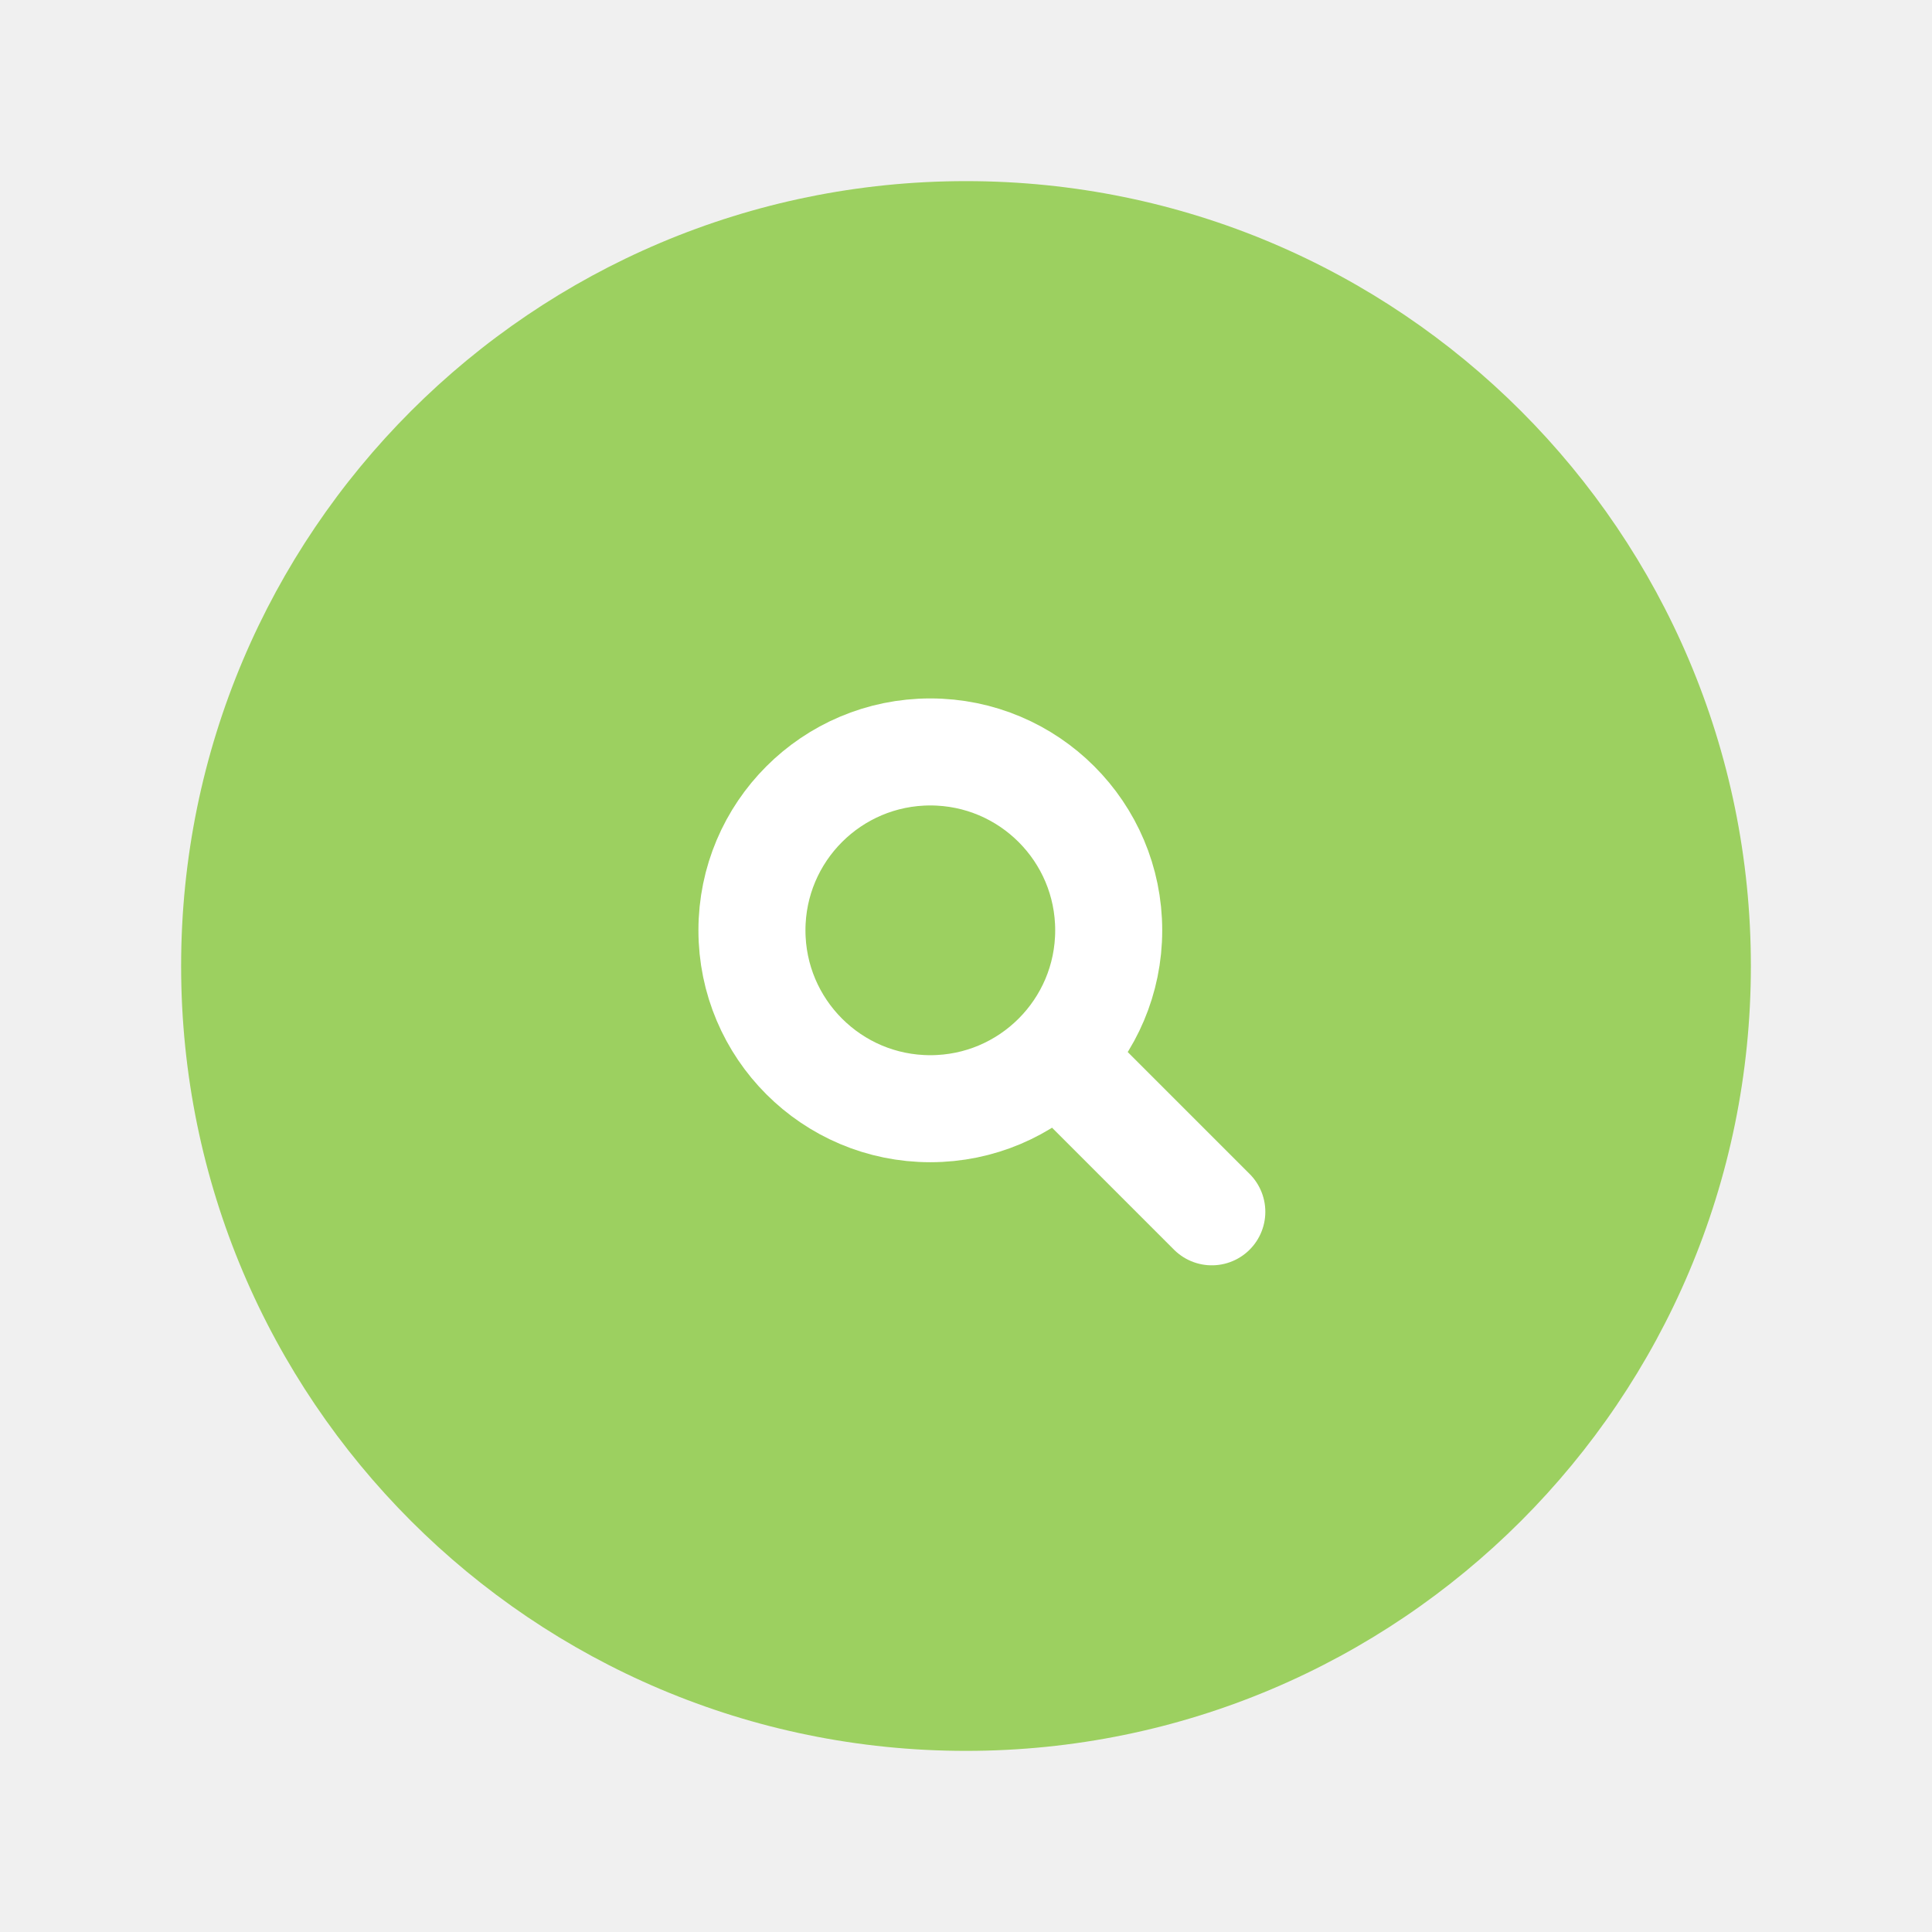
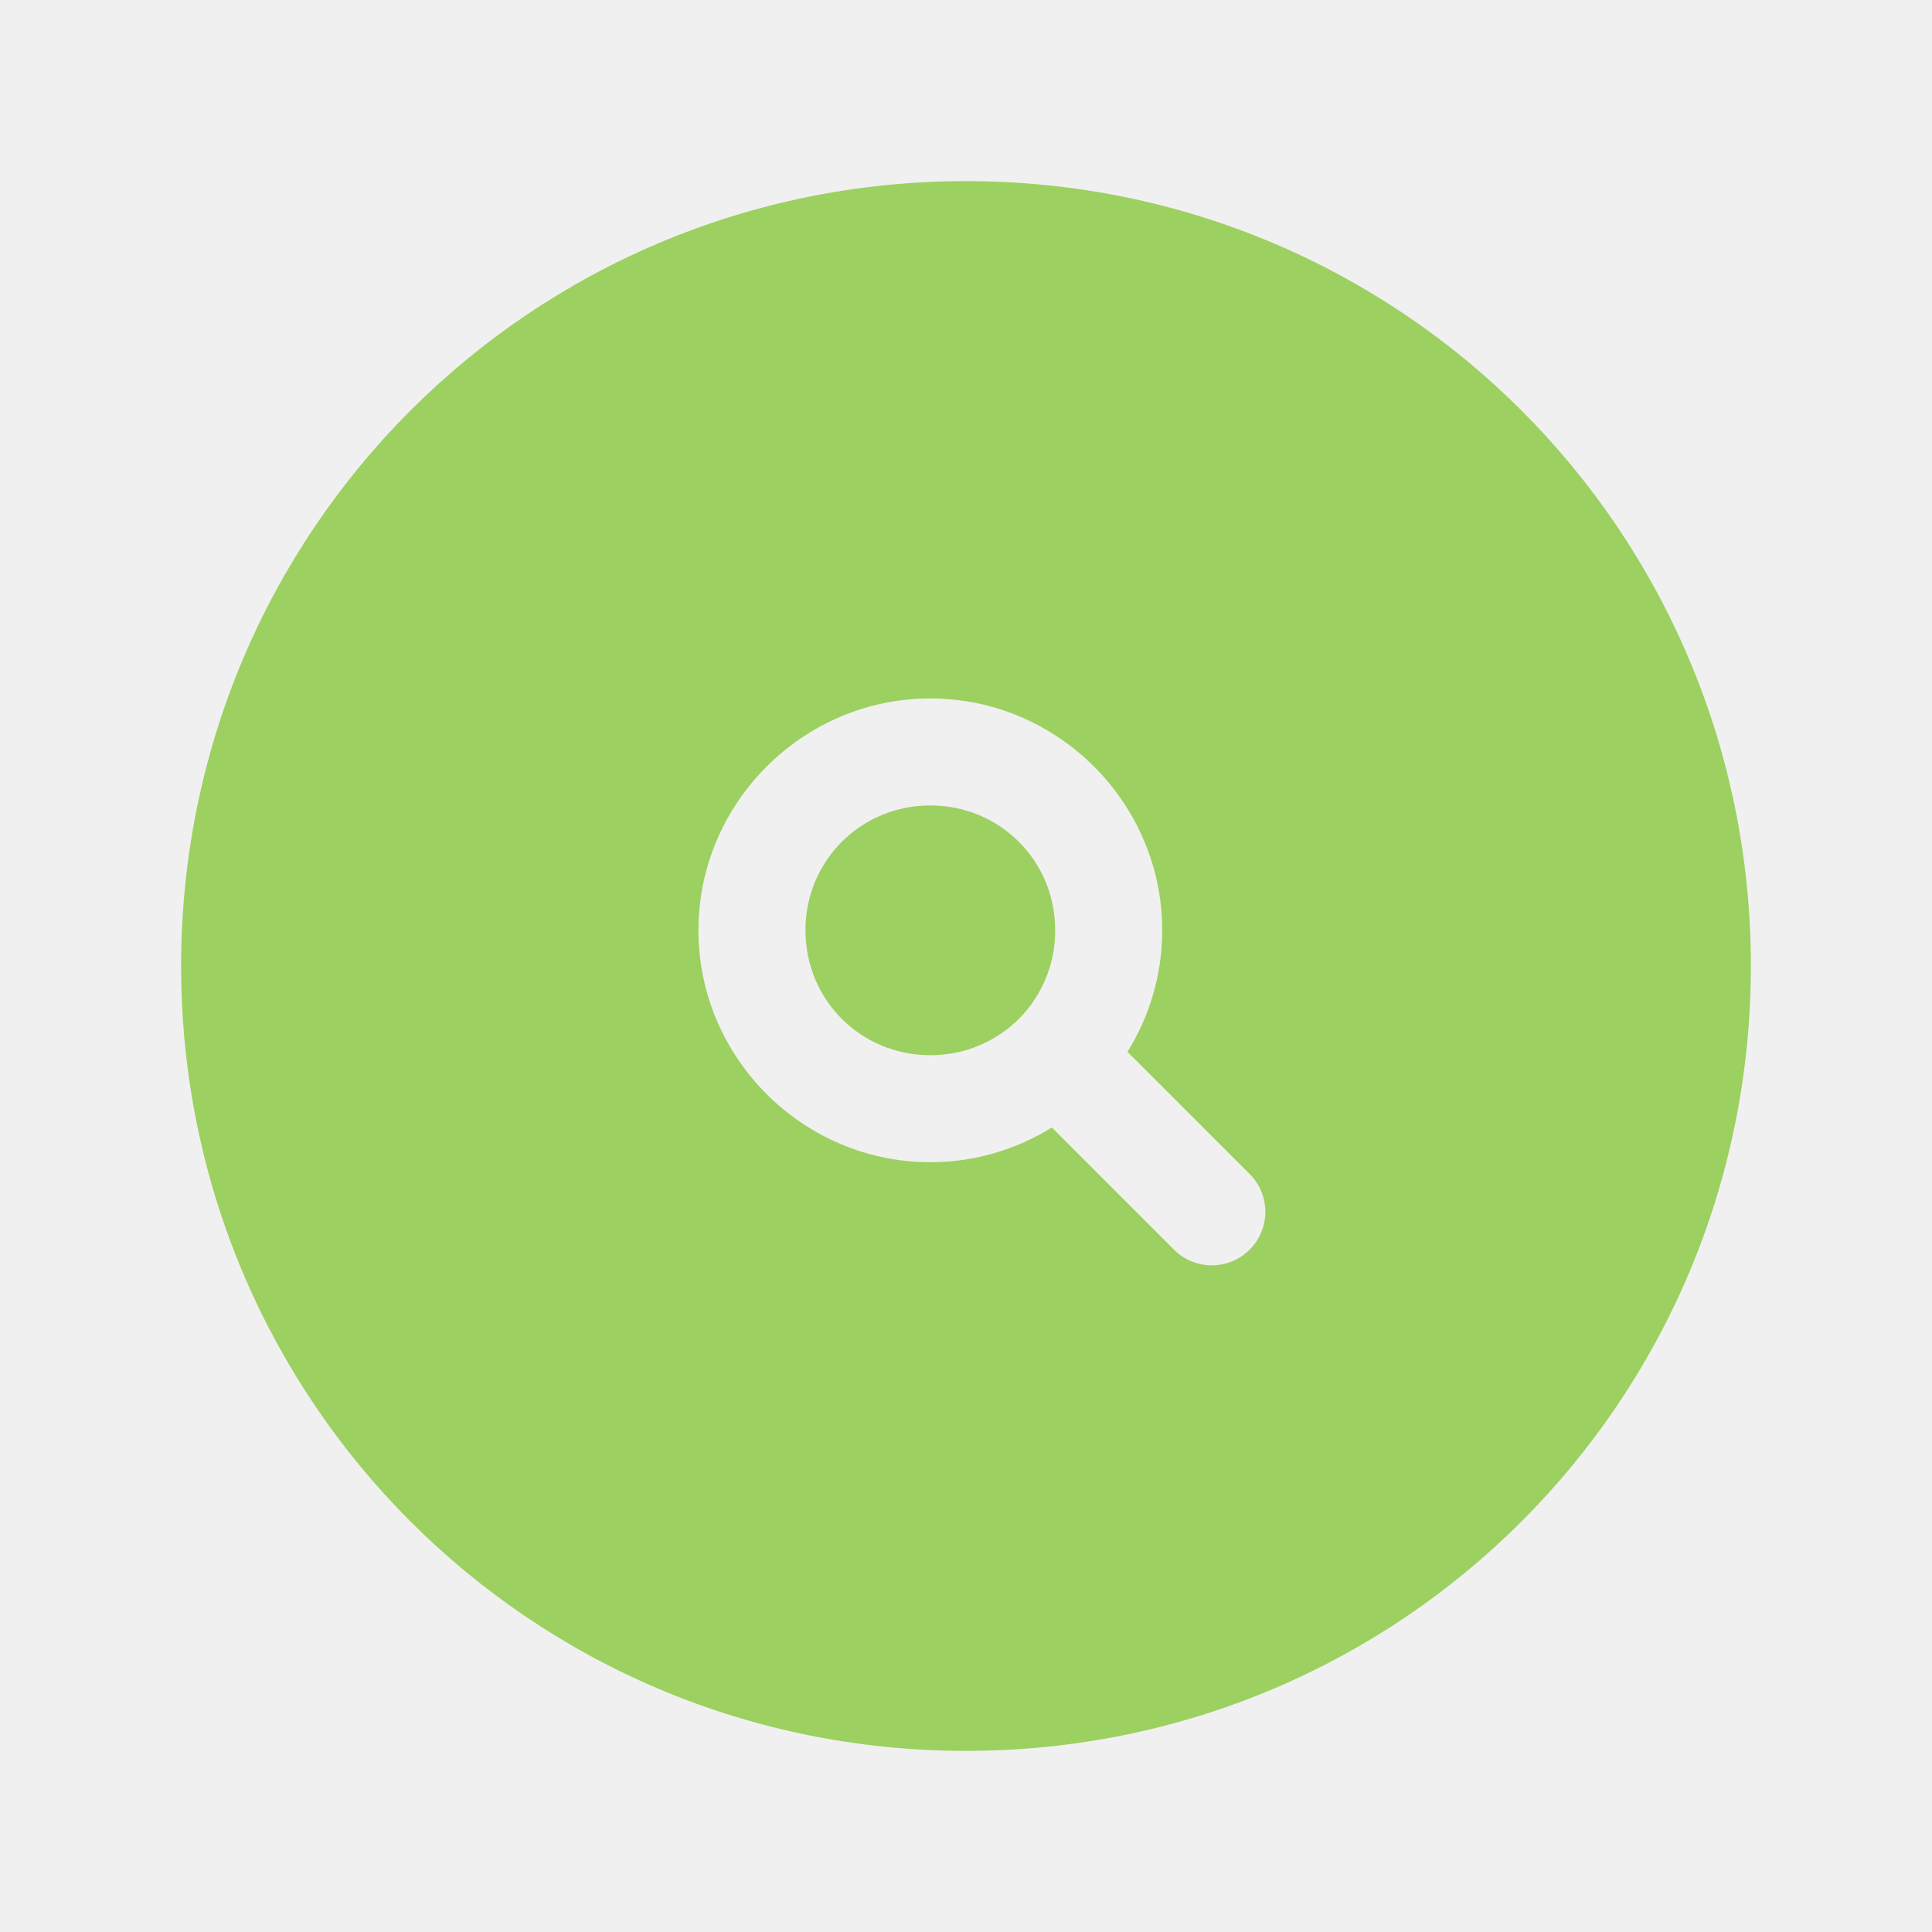
- <svg xmlns="http://www.w3.org/2000/svg" xmlns:xlink="http://www.w3.org/1999/xlink" width="512" height="512" viewBox="0 0 512 512" version="1.1" id="svg275">
+ <svg xmlns="http://www.w3.org/2000/svg" xmlns:xlink="http://www.w3.org/1999/xlink" id="svg275" version="1.1" viewBox="0 0 512 512" height="512" width="512">
  <defs id="defs279">
-     <path id="prefix__a" d="M0 0.125L22.894 0.125 22.894 18.095 0 18.095z" />
-     <path id="prefix__a-3" d="M0 0.005L11.387 0.005 11.387 18.346 0 18.346z" />
-     <path id="prefix__a-7" d="M0 0.072L7.267 0.072 7.267 8.05 0 8.05z" />
-     <path id="prefix__c" d="M0.072 0.001L7.993 0.001 7.993 8.87 0.072 8.87z" />
-     <path id="prefix__e" d="M0.04 0.073L8.507 0.073 8.507 5.86 0.04 5.86z" />
+     <path d="M0 0.125L22.894 0.125 22.894 18.095 0 18.095z" id="prefix__a" />
+     <path d="M0 0.005L11.387 0.005 11.387 18.346 0 18.346z" id="prefix__a-3" />
+     <path d="M0 0.072L7.267 0.072 7.267 8.05 0 8.05z" id="prefix__a-7" />
+     <path d="M0.072 0.001L7.993 0.001 7.993 8.87 0.072 8.87z" id="prefix__c" />
+     <path d="M0.04 0.073L8.507 0.073 8.507 5.86 0.04 5.86z" id="prefix__e" />
  </defs>
-   <g id="layer1" style="display:inline">
-     <g transform="matrix(9.454546,0,0,9.454546,48,48)" fill="none" id="g38" style="display:inline">
-       <rect y="0" x="0" width="44" height="44" fill="#9cd060" rx="22" id="rect30" />
-       <g stroke="#ffffff" stroke-width="3" transform="translate(16,16)" id="g36">
-         <circle cx="5" cy="5" r="5" id="circle32" />
-         <path stroke-linecap="round" d="m 9,9 3.89,3.89" id="path34" />
+   <g style="display:inline" id="layer1">
+     <g style="display:inline" id="g38" fill="none" transform="matrix(9.454546,0,0,9.454546,48,48)">
+       <path transform="matrix(0.1057692,0,0,0.1057692,-5.076923,-5.076923)" d="M 256 48 C 140.768 48 48 140.768 48 256 C 48 371.232 140.768 464 256 464 C 371.232 464 464 371.232 464 256 C 464 140.768 371.232 48 256 48 z M 246.545 185.092 C 280.317 185.092 308 212.772 308 246.545 C 308 258.327 304.622 269.363 298.801 278.746 L 331.174 311.121 A 14.182 14.182 0 0 1 331.174 331.174 A 14.182 14.182 0 0 1 311.121 331.174 L 278.746 298.801 C 269.363 304.622 258.327 308 246.545 308 C 212.772 308 185.092 280.317 185.092 246.545 C 185.092 212.772 212.772 185.092 246.545 185.092 z M 246.545 213.455 C 228.101 213.455 213.455 228.101 213.455 246.545 C 213.455 264.989 228.101 279.637 246.545 279.637 C 264.989 279.637 279.637 264.989 279.637 246.545 C 279.637 228.101 264.989 213.455 246.545 213.455 z " style="fill:#9cd060;stroke-width:9.455" id="rect30" />
+     </g>
+   </g>
+   <g style="display:none" id="layer2">
+     <g id="g16" fill="none" transform="matrix(9.454546,0,0,9.454546,48,48)">
+       <rect id="rect10" rx="22" fill="#9cd060" height="44" width="44" x="0" y="0" />
+       <path id="path12" d="M 28,17 17,28" stroke-width="4" stroke-linecap="round" stroke="#ffffff" />
+       <path id="path14" transform="rotate(90,22.5,22.5)" d="M 28,17 17,28" stroke-width="4" stroke-linecap="round" stroke="#ffffff" />
+     </g>
+     <path id="path53" d="m 331.636,81.091 c 57.436,0 104,46.564 104,104 v 141.818 c 0,57.436 -46.564,104 -104,104 H 180.364 c -57.436,0 -104,-46.564 -104,-104 V 185.091 c 0,-57.436 46.564,-104 104,-104 z M 185.942,209.985 h -48.975 v 164.197 h 48.975 z M 317.076,204 c -25.083,0 -41.903,13.766 -48.776,26.823 h -0.709 v -22.7 h -49.409 v 166.06 h 51.489 v -82.132 c 0,-21.67 4.084,-42.659 30.916,-42.659 26.444,0 26.775,24.771 26.775,44.039 v 80.751 h 51.546 V 283.106 C 378.909,238.386 369.265,204 317.076,204 Z M 161.455,128.364 c -15.695,0 -28.364,13.255 -28.364,29.593 0,16.337 12.669,29.593 28.373,29.593 15.647,0 28.354,-13.255 28.354,-29.593 0,-16.337 -12.707,-29.593 -28.354,-29.593 z" fill="#9cd060" style="stroke-width:9.455" />
+     <g id="g78" fill-rule="evenodd" fill="none" transform="matrix(9.454546,0,0,9.454546,76.36364,81.09091)">
+       <rect id="rect67" rx="11" fill-rule="nonzero" fill="#9cd060" height="37" width="38" x="0" y="0" />
+       <g id="g76" transform="translate(8,9)">
+         <mask fill="#ffffff" id="prefix__b">
+           <use id="use69" xlink:href="#prefix__a" x="0" y="0" width="100%" height="100%" />
+         </mask>
+         <path id="path72" mask="url(#prefix__b)" d="M 21.212,2.67 C 20.716,2.802 20.324,2.782 20.324,2.782 L 20.34,2.69 C 20.803,2.332 21.969,1.233 22.123,0.718 22.19,0.496 22.111,0.418 22.11,0.412 l -1.49,0.612 -1.246,0.545 c -0.86,-0.882 -2.162,-1.444 -3.618,-1.444 -2.591,0 -4.692,1.777 -4.692,3.97 0,0.4 0.062,1.133 0.192,1.498 0,0.115 0.005,-0.116 0,0 C 9.587,5.548 7.449,4.886 5.544,3.951 1.788,2.11 1.553,0.833 1.553,0.833 0.963,1.439 0.658,3.448 1.256,5.023 c 0.383,1.008 1.7,1.913 1.7,1.913 0,0 -0.589,0.01 -1.206,-0.19 C 1.134,6.543 0.901,6.343 0.901,6.343 c -0.367,0.866 0.37,2.412 1.64,3.52 0.74,0.648 2.094,1.053 2.094,1.053 l -2.114,0.058 c -0.119,1.99 4.31,3.172 4.31,3.172 -1.299,0.966 -2.805,1.555 -4.419,1.555 -0.836,0 -1.645,-0.122 -2.412,-0.343 2.133,1.701 4.874,2.876 7.854,2.724 7.907,-0.402 12.37,-6.983 12.582,-13.447 l 0.01,0.014 c 0,0 0.371,-0.18 1.163,-0.946 0.792,-0.767 1.285,-1.665 1.285,-1.665 0,0 -1.185,0.499 -1.682,0.631" fill="#ffffff" />
+         <path id="path74" d="m 22.11,0.412 c 0.006,0.122 0,0.012 0,0" fill="#ffffff" />
      </g>
    </g>
-   </g>
-   <g id="layer2" style="display:none">
-     <g transform="matrix(9.454546,0,0,9.454546,48,48)" fill="none" id="g16">
-       <rect y="0" x="0" width="44" height="44" fill="#9cd060" rx="22" id="rect10" />
-       <path stroke="#ffffff" stroke-linecap="round" stroke-width="4" d="M 28,17 17,28" id="path12" />
-       <path stroke="#ffffff" stroke-linecap="round" stroke-width="4" d="M 28,17 17,28" transform="rotate(90,22.5,22.5)" id="path14" />
+     <path id="path94" d="m 341.091,81.091 c 52.217,0 94.545,42.328 94.545,94.545 v 160.727 c 0,52.217 -42.328,94.545 -94.545,94.545 H 170.909 c -52.217,0 -94.545,-42.328 -94.545,-94.545 V 175.636 c 0,-52.217 42.328,-94.545 94.545,-94.545 z m -37.988,56.727 h -94.196 c -41.808,0 -75.816,35.644 -75.816,79.437 v 86.953 c 0,43.803 34.008,79.428 75.825,79.428 h 94.186 c 41.789,0 75.807,-35.625 75.807,-79.418 v -86.963 c 0,-43.803 -34.008,-79.437 -75.807,-79.437 z m 0,17.652 c 32.505,0 58.959,27.721 58.959,61.785 v 86.953 c 0,34.065 -26.454,61.785 -58.959,61.785 h -94.196 c -32.514,0 -58.968,-27.721 -58.968,-61.785 v -86.953 c 0,-34.065 26.454,-61.785 58.968,-61.785 z m -42.375,39.076 c -39.104,0 -70.909,31.815 -70.909,70.909 0,39.104 31.805,70.909 70.909,70.909 39.104,0 70.909,-31.805 70.909,-70.909 0,-39.095 -31.805,-70.909 -70.909,-70.909 z m 0,17.708 c 29.337,0 53.21,23.863 53.21,53.201 0,29.337 -23.873,53.21 -53.21,53.21 -29.337,0 -53.21,-23.873 -53.21,-53.21 0,-29.337 23.873,-53.201 53.21,-53.201 z m 56.727,-36.617 c -7.838,0 -14.182,6.344 -14.182,14.182 0,7.838 6.344,14.182 14.182,14.182 7.838,0 14.182,-6.344 14.182,-14.182 0,-7.838 -6.344,-14.182 -14.182,-14.182 z" fill="#9cd060" style="stroke-width:9.455" />
+     <path id="path105" d="m 335.678,81.918 c 54.978,0 99.736,45.836 99.736,102.175 v 143.804 c 0,56.349 -44.758,102.185 -99.745,102.185 l -18.796,-0.009 V 312.155 h 36.882 l 5.521,-47.433 h -42.394 v -30.283 c 0,-13.728 3.441,-23.088 21.216,-23.088 h 22.672 v -42.432 c -3.924,-0.567 -17.377,-1.863 -33.034,-1.863 -32.694,0 -55.073,22.105 -55.073,62.684 v 34.982 h -36.967 v 47.433 h 36.967 v 117.898 l -96.323,0.019 C 122.213,430.082 78.032,385.702 76.624,330.62 l -0.038,-2.713 v -143.813 c 0,-56.34 44.758,-102.175 99.745,-102.175 z" fill-rule="evenodd" fill="#9cd060" style="stroke-width:9.455" />
+     <g id="g128" transform="matrix(9.454546,0,0,9.454546,170.9091,199.2727)" stroke="#ffffff" fill="none">
+       <path id="path116" d="M 11.863,0.5 H 6 C 5.31,0.5 4.685,0.78 4.232,1.232 3.78,1.685 3.5,2.31 3.5,3 L 4,5.5 14.421,5.535 14.363,2.943 C 14.347,2.264 14.063,1.653 13.611,1.213 13.16,0.77 12.543,0.5 11.863,0.5 Z" />
+       <path id="path118" d="M 16,2.5 C 15.586,2.5 15.21,2.668 14.94,2.94 14.668,3.21 14.5,3.586 14.5,4 V 5.5 H 3.5 V 4 C 3.5,3.586 3.332,3.21 3.06,2.94 2.79,2.668 2.414,2.5 2,2.5 1.586,2.5 1.21,2.668 0.94,2.94 0.667,3.21 0.5,3.585 0.5,4 V 8 C 0.5,8.414 0.668,8.79 0.94,9.06 1.21,9.332 1.586,9.5 2,9.5 L 16.13,9.495 C 16.512,9.462 16.853,9.285 17.1,9.02 17.348,8.752 17.5,8.394 17.5,8 V 4 C 17.5,3.586 17.332,3.21 17.06,2.94 16.79,2.668 16.414,2.5 16,2.5 Z" />
+       <rect id="rect120" rx="1.5" y="2.5" x="0.5" height="7" width="3" />
+       <rect id="rect122" rx="1.5" y="2.5" x="14.5" height="7" width="3" />
+       <rect id="rect124" rx="0.5" y="10.5" x="3.5" height="1" width="1" />
+       <rect id="rect126" rx="0.5" y="10.5" x="13.5" height="1" width="1" />
    </g>
-     <path style="stroke-width:9.455" fill="#9cd060" d="m 331.636,81.091 c 57.436,0 104,46.564 104,104 v 141.818 c 0,57.436 -46.564,104 -104,104 H 180.364 c -57.436,0 -104,-46.564 -104,-104 V 185.091 c 0,-57.436 46.564,-104 104,-104 z M 185.942,209.985 h -48.975 v 164.197 h 48.975 z M 317.076,204 c -25.083,0 -41.903,13.766 -48.776,26.823 h -0.709 v -22.7 h -49.409 v 166.06 h 51.489 v -82.132 c 0,-21.67 4.084,-42.659 30.916,-42.659 26.444,0 26.775,24.771 26.775,44.039 v 80.751 h 51.546 V 283.106 C 378.909,238.386 369.265,204 317.076,204 Z M 161.455,128.364 c -15.695,0 -28.364,13.255 -28.364,29.593 0,16.337 12.669,29.593 28.373,29.593 15.647,0 28.354,-13.255 28.354,-29.593 0,-16.337 -12.707,-29.593 -28.354,-29.593 z" id="path53" />
-     <g transform="matrix(9.454546,0,0,9.454546,76.36364,81.09091)" fill="none" fill-rule="evenodd" id="g78">
-       <rect y="0" x="0" width="38" height="37" fill="#9cd060" fill-rule="nonzero" rx="11" id="rect67" />
-       <g transform="translate(8,9)" id="g76">
-         <mask id="prefix__b" fill="#ffffff">
-           <use height="100%" width="100%" y="0" x="0" xlink:href="#prefix__a" id="use69" />
+     <g id="g155" stroke="#ffffff" fill="none" transform="matrix(9.454546,0,0,9.454546,170.9091,164.1224)">
+       <rect id="rect145" rx="2" y="4.5" x="0.5" height="10" width="17" />
+       <rect id="rect147" rx="0.5" y="17.5" x="5.5" height="1" width="7" />
+       <rect id="rect149" transform="rotate(30,6,2.5)" rx="0.5" y="2.5" x="2.5" height="1" width="7" />
+       <rect id="rect151" transform="matrix(-0.8660254,0.5,0.5,0.8660254,21.1425,-5.665116)" rx="0.5" y="2.5" x="8.5" height="1" width="7" />
+       <rect id="rect153" transform="rotate(90,9,16.5)" rx="0.5" y="16" x="7.5" height="1" width="3" />
+     </g>
+     <g id="g175" stroke-width="1.167" stroke="#ffffff" fill-rule="evenodd" fill="none" transform="matrix(9.454546,0,0,9.454546,169.3358,170.9012)">
+       <path id="path171" transform="translate(1,1)" d="m 8.384,5.093 c 1.165,-2.523 3.021,-2.128 3.5,-1.976 0.083,-0.008 0.166,0.02 0.247,0.091 0,0 1.731,0.456 0.525,2.857 -1.207,2.4 -1.828,2.934 -1.682,4.534 0.036,0.392 0.102,0.79 0.206,1.172 0.56,0.291 1.092,0.298 1.455,0.191 1.503,-0.442 0.837,-1.762 0.738,-1.942 L 13.362,10 c 1.13,0.687 1.936,1.555 1.533,2.71 -0.249,0.71 -1.415,1.035 -2.275,1.18 0.227,0.126 0.482,0.213 0.767,0.253 1.054,0.15 2.148,0.228 2.76,0.032 0.151,-0.048 0.258,0.153 0.144,0.268 -1.642,1.658 -3.766,1.912 -5.338,1.131 C 10,15.1 9.508,14.068 9.257,13.2 L 9.199,13.413 C 8.419,15.59 6.292,16.483 3.137,15.745 -0.02,15.007 -0.125,13.18 0.052,13.102 3.882,14.851 5.725,12.829 6.327,11.858 6.93,10.886 7.037,8.009 8.384,5.093 Z" stroke-linejoin="round" />
+       <path id="path173" transform="translate(1,1)" d="M 13.771,0.916 C 12.901,1.226 12.328,2.92 12.328,2.92 H 11 c 0,0 1.881,-3.669 2.771,-2.782 0,0 0.871,0.468 0,0.778 z" />
+     </g>
+     <g id="g200" transform="matrix(9.454546,0,0,9.454546,194.1528,170.9091)" stroke="#ffffff" fill="none">
+       <path id="path188" d="M 10.36,3.5 H 2.805 C 2.295,3.5 1.841,3.682 1.525,3.987 1.228,4.274 1.057,4.671 1.086,5.11 L 1.8,15.824 c 0.031,0.467 0.234,0.89 0.537,1.197 0.289,0.292 0.671,0.479 1.084,0.479 h 6.326 c 0.413,0 0.795,-0.187 1.084,-0.48 0.303,-0.306 0.505,-0.729 0.536,-1.196 L 12.08,5.11 C 12.109,4.67 11.938,4.274 11.64,3.987 11.325,3.682 10.871,3.5 10.36,3.5 Z" />
+       <rect id="rect190" transform="rotate(90,6.5,11)" rx="0.5" y="11" x="2.5" height="1" width="8" />
+       <rect id="rect192" transform="rotate(90,8.5,11)" rx="0.5" y="11" x="4.5" height="1" width="8" />
+       <rect id="rect194" transform="rotate(90,4.5,11)" rx="0.5" y="11" x="0.5" height="1" width="8" />
+       <rect id="rect196" rx="0.5" y="0.5" x="4.2" height="1" width="4.6" />
+       <rect id="rect198" rx="1" y="1.5" x="1" height="2" width="11" />
+     </g>
+     <g id="g221" fill="#ffffff" transform="matrix(9.454546,0,0,9.454546,118.9091,118.9091)">
+       <path id="path217" d="m 4.478,5.43 h 8.003 c 0.71,0 1.285,-0.577 1.285,-1.287 0,-0.71 -0.575,-1.285 -1.285,-1.285 H 4.478 C 2.027,2.858 0.03,4.85 0.026,7.302 L 0,24.516 c -0.002,1.189 0.46,2.307 1.3,3.15 0.839,0.841 1.956,1.306 3.145,1.308 L 21.685,29 h 0.006 c 1.188,0 2.305,-0.462 3.145,-1.301 0.843,-0.841 1.306,-1.96 1.306,-3.15 v -8.03 c 0,-0.71 -0.575,-1.285 -1.285,-1.285 -0.71,0 -1.286,0.575 -1.286,1.285 v 8.03 c 0,0.502 -0.196,0.975 -0.552,1.33 -0.355,0.354 -0.826,0.55 -1.328,0.55 H 21.688 L 4.448,26.403 C 3.946,26.402 3.475,26.206 3.12,25.85 2.765,25.494 2.57,25.022 2.571,24.52 L 2.597,7.306 C 2.599,6.271 3.442,5.429 4.477,5.429 Z" />
+       <path id="path219" d="M 27.714,8.847 C 28.424,8.847 29,8.272 29,7.561 V 1.286 C 29,0.576 28.424,0 27.714,0 H 21.44 c -0.71,0 -1.286,0.576 -1.286,1.286 0,0.71 0.576,1.285 1.286,1.285 h 3.03 L 12.877,14.165 c -0.502,0.502 -0.502,1.316 0,1.818 0.251,0.251 0.58,0.377 0.91,0.377 0.329,0 0.658,-0.126 0.909,-0.377 L 26.429,4.25 v 3.31 c 0,0.71 0.575,1.286 1.285,1.286 z" />
+     </g>
+     <g id="g240" stroke="#ffffff" fill="none" transform="matrix(9.454546,0,0,9.454546,114.1818,104.7273)">
+       <path id="path234" d="M 26,6 H 1 v 22 c 0,0.828 0.336,1.578 0.879,2.121 C 2.422,30.664 3.172,31 4,31 h 22 c 0.828,0 1.578,-0.336 2.121,-0.879 C 28.664,29.578 29,28.828 29,28 V 9 C 29,8.172 28.664,7.422 28.121,6.879 27.578,6.336 26.828,6 26,6 Z M 19,1 H 3.5 C 2.81,1 2.185,1.28 1.732,1.732 1.28,2.185 1,2.81 1,3.5 1,4.19 1.28,4.815 1.732,5.268 2.185,5.72 2.81,6 3.5,6 H 19 Z" stroke-width="2" />
+       <rect id="rect236" rx="1" y="11.5" x="15.5" height="7" width="8" />
+       <path id="path238" d="M 23,21.5 H 7 m 5.634,-3 H 7 m 5.634,-4 H 7 M 12.634,12 H 7 M 23,24.5 H 7" stroke-linecap="round" />
+     </g>
+     <g id="g268" fill-rule="evenodd" fill="none" transform="matrix(9.454546,0,0,9.454546,114.1818,104.7462)">
+       <path id="path257" d="m 30,15.998 -3.447,3.623 -1.04,1.096 -1.864,-1.951 -2.648,-2.768 h 3 c 0,-5.271 -3.543,-9.678 -8.247,-10.766 l 2.4,-2.52 C 23.329,4.68 27,9.887 27,15.998 Z" fill="#ffffff" />
+       <g id="g264" transform="translate(0,0.995)">
+         <mask fill="#ffffff" id="prefix__b-6">
+           <use id="use259" xlink:href="#prefix__a-3" x="0" y="0" width="100%" height="100%" />
        </mask>
-         <path fill="#ffffff" d="M 21.212,2.67 C 20.716,2.802 20.324,2.782 20.324,2.782 L 20.34,2.69 C 20.803,2.332 21.969,1.233 22.123,0.718 22.19,0.496 22.111,0.418 22.11,0.412 l -1.49,0.612 -1.246,0.545 c -0.86,-0.882 -2.162,-1.444 -3.618,-1.444 -2.591,0 -4.692,1.777 -4.692,3.97 0,0.4 0.062,1.133 0.192,1.498 0,0.115 0.005,-0.116 0,0 C 9.587,5.548 7.449,4.886 5.544,3.951 1.788,2.11 1.553,0.833 1.553,0.833 0.963,1.439 0.658,3.448 1.256,5.023 c 0.383,1.008 1.7,1.913 1.7,1.913 0,0 -0.589,0.01 -1.206,-0.19 C 1.134,6.543 0.901,6.343 0.901,6.343 c -0.367,0.866 0.37,2.412 1.64,3.52 0.74,0.648 2.094,1.053 2.094,1.053 l -2.114,0.058 c -0.119,1.99 4.31,3.172 4.31,3.172 -1.299,0.966 -2.805,1.555 -4.419,1.555 -0.836,0 -1.645,-0.122 -2.412,-0.343 2.133,1.701 4.874,2.876 7.854,2.724 7.907,-0.402 12.37,-6.983 12.582,-13.447 l 0.01,0.014 c 0,0 0.371,-0.18 1.163,-0.946 0.792,-0.767 1.285,-1.665 1.285,-1.665 0,0 -1.185,0.499 -1.682,0.631" mask="url(#prefix__b)" id="path72" />
-         <path fill="#ffffff" d="m 22.11,0.412 c 0.006,0.122 0,0.012 0,0" id="path74" />
+         <path id="path262" mask="url(#prefix__b-6)" d="m 5.252,0.005 4.71,1.328 1.425,0.392 -0.68,2.663 -0.96,3.8 L 8.244,5.46 C 3.892,8.1 2.029,13.523 3.484,18.346 l -3.28,-0.92 C -0.755,11.739 1.702,5.796 6.74,2.74 Z" fill="#ffffff" />
+       </g>
+       <path id="path266" d="M 5.252,30.995 3.988,26.052 3.596,24.564 6.14,23.852 9.755,22.82 8.252,25.548 c 4.35,2.64 9.758,1.624 13.013,-2.112 l 0.88,3.44 c -4.207,3.72 -10.35,4.455 -15.39,1.4 l -1.503,2.72 z" fill="#ffffff" />
+     </g>
+     <g id="g292" stroke-width="1.167" stroke="#ffffff" fill-rule="evenodd" fill="none" transform="matrix(9.454546,0,0,9.454546,172.8959,169.6021)">
+       <path id="path284" transform="translate(0,1)" d="M 12.27,6.805 10.05,4.586 2.713,11.923 c -0.525,0.525 -0.525,1.377 0,1.902 l 0.317,0.317 c 0.525,0.525 1.377,0.525 1.902,0 L 12.269,6.805 Z M 15.718,2.934 14.08,1.296 11.496,3.88 13.134,5.518 Z" />
+       <path id="path286" transform="translate(0,1)" d="M 16.454,3.918 13.083,0.546 c -0.11,-0.11 -0.11,-0.288 0,-0.397 l 0.065,-0.067 c 0.11,-0.11 0.288,-0.11 0.398,0 l 3.372,3.372 c 0.11,0.11 0.11,0.288 0,0.397 l -0.067,0.067 c -0.109,0.11 -0.288,0.11 -0.397,0 z M 8.295,10.469 7.031,9.205 C 6.99,9.163 6.99,9.097 7.031,9.055 L 7.056,9.031 c 0.041,-0.041 0.108,-0.041 0.149,0 l 1.264,1.264 c 0.042,0.041 0.042,0.108 0,0.149 l -0.025,0.025 c -0.04,0.04 -0.108,0.04 -0.149,0 z" />
+       <path id="path288" transform="translate(0,1)" d="M 2.82,14.036 0.583,16.273" stroke-linecap="round" />
+       <path id="path290" transform="translate(0,1)" d="M 12.58,7.116 9.74,4.276 C 9.508,4.044 9.508,3.668 9.74,3.435 L 9.955,3.221 c 0.232,-0.232 0.608,-0.232 0.84,0 l 2.84,2.84 c 0.232,0.232 0.232,0.608 0,0.84 L 13.42,7.116 c -0.232,0.232 -0.608,0.232 -0.84,0 z" />
+     </g>
+     <g id="g311" transform="matrix(9.454546,0,0,9.454546,199.2727,180.3636)" stroke="#ffffff" fill="none">
+       <rect id="rect307" rx="1" y="0.5" x="0.5" height="15" width="11" />
+       <path id="path309" d="M 8.769,3.5 H 3.231 M 6.5,5.5 H 3.288 m 5.587,3 H 3.214 m 5.661,2 H 3.214 m 5.661,2 H 3.214" stroke-linecap="round" />
+     </g>
+     <g id="g350" fill-rule="evenodd" fill="none" transform="matrix(9.454546,0,0,9.454546,170.9432,171.1801)">
+       <g id="g334" transform="translate(1,8)">
+         <mask fill="#ffffff" id="prefix__b-5">
+           <use id="use329" xlink:href="#prefix__a-7" x="0" y="0" width="100%" height="100%" />
+         </mask>
+         <path id="path332" mask="url(#prefix__b-5)" d="M 6.15,5.905 H 3.14 C 2.607,5.905 2.332,5.541 2.246,5.385 2.161,5.23 1.971,4.815 2.246,4.348 L 3.14,2.773 C 3.192,2.67 3.33,2.635 3.433,2.687 l 0.464,0.26 C 4.069,3.033 4.257,2.895 4.206,2.704 L 3.537,0.231 C 3.502,0.109 3.382,0.058 3.279,0.075 L 0.82,0.749 C 0.63,0.801 0.614,1.044 0.768,1.147 l 0.464,0.26 C 1.335,1.459 1.37,1.597 1.318,1.701 L 0.425,3.275 c -0.567,1.003 -0.567,2.18 0,3.183 C 0.993,7.461 2.024,8.05 3.158,8.05 H 6.201 C 6.803,8.05 7.284,7.548 7.267,6.925 7.215,6.337 6.734,5.905 6.149,5.905" fill="#ffffff" />
+       </g>
+       <g id="g341" transform="translate(9,8)">
+         <mask fill="#ffffff" id="prefix__d">
+           <use id="use336" xlink:href="#prefix__c" x="0" y="0" width="100%" height="100%" />
+         </mask>
+         <path id="path339" mask="url(#prefix__d)" d="M 7.548,3.101 6.03,0.545 C 5.723,0.023 5.036,-0.151 4.512,0.145 3.97,0.44 3.79,1.101 4.097,1.605 l 1.536,2.557 c 0.289,0.47 0.09,0.887 0,1.044 -0.09,0.156 -0.38,0.521 -0.94,0.521 H 2.651 C 2.525,5.727 2.435,5.623 2.435,5.519 V 4.979 C 2.435,4.789 2.2,4.684 2.055,4.823 L 0.14,6.683 C 0.05,6.771 0.05,6.91 0.14,6.98 L 2.037,8.806 C 2.182,8.945 2.417,8.84 2.417,8.649 V 8.11 c 0,-0.122 0.108,-0.209 0.216,-0.209 H 4.657 C 5.849,7.901 6.933,7.31 7.53,6.301 8.144,5.31 8.144,4.11 7.548,3.101" fill="#ffffff" />
+       </g>
+       <g id="g348" transform="translate(5,1)">
+         <mask fill="#ffffff" id="prefix__f">
+           <use id="use343" xlink:href="#prefix__e" x="0" y="0" width="100%" height="100%" />
+         </mask>
+         <path id="path346" mask="url(#prefix__f)" d="M 4.928,2.675 5.793,4.263 C 5.841,4.364 5.809,4.483 5.729,4.55 L 5.297,4.82 C 5.137,4.922 5.169,5.158 5.345,5.209 L 7.651,5.851 C 7.763,5.885 7.859,5.817 7.891,5.699 L 8.5,3.249 C 8.548,3.063 8.356,2.929 8.211,3.013 L 7.779,3.283 C 7.683,3.333 7.571,3.3 7.507,3.215 L 6.642,1.627 C 6.114,0.664 5.152,0.073 4.096,0.073 3.039,0.073 2.078,0.647 1.549,1.627 L 0.172,4.162 C -0.1,4.668 0.06,5.293 0.54,5.58 0.7,5.681 0.86,5.715 1.037,5.715 1.373,5.715 1.71,5.529 1.902,5.191 L 3.279,2.657 C 3.535,2.201 3.952,2.15 4.112,2.15 c 0.16,0 0.576,0.068 0.816,0.524" fill="#ffffff" />
      </g>
    </g>
-     <path style="stroke-width:9.455" fill="#9cd060" d="m 341.091,81.091 c 52.217,0 94.545,42.328 94.545,94.545 v 160.727 c 0,52.217 -42.328,94.545 -94.545,94.545 H 170.909 c -52.217,0 -94.545,-42.328 -94.545,-94.545 V 175.636 c 0,-52.217 42.328,-94.545 94.545,-94.545 z m -37.988,56.727 h -94.196 c -41.808,0 -75.816,35.644 -75.816,79.437 v 86.953 c 0,43.803 34.008,79.428 75.825,79.428 h 94.186 c 41.789,0 75.807,-35.625 75.807,-79.418 v -86.963 c 0,-43.803 -34.008,-79.437 -75.807,-79.437 z m 0,17.652 c 32.505,0 58.959,27.721 58.959,61.785 v 86.953 c 0,34.065 -26.454,61.785 -58.959,61.785 h -94.196 c -32.514,0 -58.968,-27.721 -58.968,-61.785 v -86.953 c 0,-34.065 26.454,-61.785 58.968,-61.785 z m -42.375,39.076 c -39.104,0 -70.909,31.815 -70.909,70.909 0,39.104 31.805,70.909 70.909,70.909 39.104,0 70.909,-31.805 70.909,-70.909 0,-39.095 -31.805,-70.909 -70.909,-70.909 z m 0,17.708 c 29.337,0 53.21,23.863 53.21,53.201 0,29.337 -23.873,53.21 -53.21,53.21 -29.337,0 -53.21,-23.873 -53.21,-53.21 0,-29.337 23.873,-53.201 53.21,-53.201 z m 56.727,-36.617 c -7.838,0 -14.182,6.344 -14.182,14.182 0,7.838 6.344,14.182 14.182,14.182 7.838,0 14.182,-6.344 14.182,-14.182 0,-7.838 -6.344,-14.182 -14.182,-14.182 z" id="path94" />
-     <path style="stroke-width:9.455" fill="#9cd060" fill-rule="evenodd" d="m 335.678,81.918 c 54.978,0 99.736,45.836 99.736,102.175 v 143.804 c 0,56.349 -44.758,102.185 -99.745,102.185 l -18.796,-0.009 V 312.155 h 36.882 l 5.521,-47.433 h -42.394 v -30.283 c 0,-13.728 3.441,-23.088 21.216,-23.088 h 22.672 v -42.432 c -3.924,-0.567 -17.377,-1.863 -33.034,-1.863 -32.694,0 -55.073,22.105 -55.073,62.684 v 34.982 h -36.967 v 47.433 h 36.967 v 117.898 l -96.323,0.019 C 122.213,430.082 78.032,385.702 76.624,330.62 l -0.038,-2.713 v -143.813 c 0,-56.34 44.758,-102.175 99.745,-102.175 z" id="path105" />
-     <g fill="none" stroke="#ffffff" transform="matrix(9.454546,0,0,9.454546,170.9091,199.2727)" id="g128">
-       <path d="M 11.863,0.5 H 6 C 5.31,0.5 4.685,0.78 4.232,1.232 3.78,1.685 3.5,2.31 3.5,3 L 4,5.5 14.421,5.535 14.363,2.943 C 14.347,2.264 14.063,1.653 13.611,1.213 13.16,0.77 12.543,0.5 11.863,0.5 Z" id="path116" />
-       <path d="M 16,2.5 C 15.586,2.5 15.21,2.668 14.94,2.94 14.668,3.21 14.5,3.586 14.5,4 V 5.5 H 3.5 V 4 C 3.5,3.586 3.332,3.21 3.06,2.94 2.79,2.668 2.414,2.5 2,2.5 1.586,2.5 1.21,2.668 0.94,2.94 0.667,3.21 0.5,3.585 0.5,4 V 8 C 0.5,8.414 0.668,8.79 0.94,9.06 1.21,9.332 1.586,9.5 2,9.5 L 16.13,9.495 C 16.512,9.462 16.853,9.285 17.1,9.02 17.348,8.752 17.5,8.394 17.5,8 V 4 C 17.5,3.586 17.332,3.21 17.06,2.94 16.79,2.668 16.414,2.5 16,2.5 Z" id="path118" />
-       <rect width="3" height="7" x="0.5" y="2.5" rx="1.5" id="rect120" />
-       <rect width="3" height="7" x="14.5" y="2.5" rx="1.5" id="rect122" />
-       <rect width="1" height="1" x="3.5" y="10.5" rx="0.5" id="rect124" />
-       <rect width="1" height="1" x="13.5" y="10.5" rx="0.5" id="rect126" />
+     <g id="g380" transform="matrix(9.454546,0,0,9.454546,170.9126,174.7561)" stroke="#ffffff" fill="none">
+       <path id="path374" d="M 16,5.5 8.5,6 8.663,14.647 c 0.19,0.161 0.474,0.3 0.82,0.42 0.772,0.27 1.84,0.433 3.017,0.433 1.213,0 2.308,-0.17 3.078,-0.52 0.308,-0.14 0.56,-0.306 0.727,-0.51 0.124,-0.151 0.195,-0.323 0.195,-0.518 z" />
+       <ellipse id="ellipse376" ry="1" rx="4" fill="#4a4a4a" cy="5" cx="12.5" />
+       <ellipse id="ellipse378" transform="rotate(30,4.533,3.619)" ry="1" rx="3.454" cy="3.619" cx="4.533" />
    </g>
-     <g transform="matrix(9.454546,0,0,9.454546,170.9091,164.1224)" fill="none" stroke="#ffffff" id="g155">
-       <rect width="17" height="10" x="0.5" y="4.5" rx="2" id="rect145" />
-       <rect width="7" height="1" x="5.5" y="17.5" rx="0.5" id="rect147" />
-       <rect width="7" height="1" x="2.5" y="2.5" rx="0.5" transform="rotate(30,6,2.5)" id="rect149" />
-       <rect width="7" height="1" x="8.5" y="2.5" rx="0.5" transform="matrix(-0.8660254,0.5,0.5,0.8660254,21.1425,-5.665116)" id="rect151" />
-       <rect width="3" height="1" x="7.5" y="16" rx="0.5" transform="rotate(90,9,16.5)" id="rect153" />
+     <g id="g404" transform="matrix(9.454546,0,0,9.454546,198.8591,170.9091)" stroke="#ffffff" fill="none">
+       <rect id="rect394" rx="0.5" y="0.5" x="3.7" height="1" width="4.6" />
+       <rect id="rect396" rx="2" y="13.25" x="1.3" height="4.25" width="9.4" />
+       <rect id="rect398" rx="1" y="11" x="1.3" height="2" width="9.4" />
+       <rect id="rect400" rx="1" y="8.75" x="1.3" height="2" width="9.4" />
+       <path id="path402" d="M 8.27,2.75 3.877,2.757 C 3.427,2.8 3.017,3.045 2.767,3.427 L 1.229,5.786 C 0.964,6.292 1.02,6.889 1.257,7.636 V 9.25 c 0,0.414 0.168,0.79 0.44,1.06 0.27,0.272 0.646,0.44 1.06,0.44 H 9.31 c 0.414,0 0.79,-0.168 1.06,-0.44 0.272,-0.27 0.44,-0.646 0.44,-1.06 L 10.789,7.3 c 0.154,-0.235 0.244,-0.517 0.244,-0.82 0,-0.258 -0.067,-0.513 -0.195,-0.738 L 9.5,3.39 C 9.222,2.992 8.764,2.75 8.271,2.75 Z" />
    </g>
-     <g transform="matrix(9.454546,0,0,9.454546,169.3358,170.9012)" fill="none" fill-rule="evenodd" stroke="#ffffff" stroke-width="1.167" id="g175">
-       <path stroke-linejoin="round" d="m 8.384,5.093 c 1.165,-2.523 3.021,-2.128 3.5,-1.976 0.083,-0.008 0.166,0.02 0.247,0.091 0,0 1.731,0.456 0.525,2.857 -1.207,2.4 -1.828,2.934 -1.682,4.534 0.036,0.392 0.102,0.79 0.206,1.172 0.56,0.291 1.092,0.298 1.455,0.191 1.503,-0.442 0.837,-1.762 0.738,-1.942 L 13.362,10 c 1.13,0.687 1.936,1.555 1.533,2.71 -0.249,0.71 -1.415,1.035 -2.275,1.18 0.227,0.126 0.482,0.213 0.767,0.253 1.054,0.15 2.148,0.228 2.76,0.032 0.151,-0.048 0.258,0.153 0.144,0.268 -1.642,1.658 -3.766,1.912 -5.338,1.131 C 10,15.1 9.508,14.068 9.257,13.2 L 9.199,13.413 C 8.419,15.59 6.292,16.483 3.137,15.745 -0.02,15.007 -0.125,13.18 0.052,13.102 3.882,14.851 5.725,12.829 6.327,11.858 6.93,10.886 7.037,8.009 8.384,5.093 Z" transform="translate(1,1)" id="path171" />
-       <path d="M 13.771,0.916 C 12.901,1.226 12.328,2.92 12.328,2.92 H 11 c 0,0 1.881,-3.669 2.771,-2.782 0,0 0.871,0.468 0,0.778 z" transform="translate(1,1)" id="path173" />
-     </g>
-     <g fill="none" stroke="#ffffff" transform="matrix(9.454546,0,0,9.454546,194.1528,170.9091)" id="g200">
-       <path d="M 10.36,3.5 H 2.805 C 2.295,3.5 1.841,3.682 1.525,3.987 1.228,4.274 1.057,4.671 1.086,5.11 L 1.8,15.824 c 0.031,0.467 0.234,0.89 0.537,1.197 0.289,0.292 0.671,0.479 1.084,0.479 h 6.326 c 0.413,0 0.795,-0.187 1.084,-0.48 0.303,-0.306 0.505,-0.729 0.536,-1.196 L 12.08,5.11 C 12.109,4.67 11.938,4.274 11.64,3.987 11.325,3.682 10.871,3.5 10.36,3.5 Z" id="path188" />
-       <rect width="8" height="1" x="2.5" y="11" rx="0.5" transform="rotate(90,6.5,11)" id="rect190" />
-       <rect width="8" height="1" x="4.5" y="11" rx="0.5" transform="rotate(90,8.5,11)" id="rect192" />
-       <rect width="8" height="1" x="0.5" y="11" rx="0.5" transform="rotate(90,4.5,11)" id="rect194" />
-       <rect width="4.6" height="1" x="4.2" y="0.5" rx="0.5" id="rect196" />
-       <rect width="11" height="2" x="1" y="1.5" rx="1" id="rect198" />
-     </g>
-     <g transform="matrix(9.454546,0,0,9.454546,118.9091,118.9091)" fill="#ffffff" id="g221">
-       <path d="m 4.478,5.43 h 8.003 c 0.71,0 1.285,-0.577 1.285,-1.287 0,-0.71 -0.575,-1.285 -1.285,-1.285 H 4.478 C 2.027,2.858 0.03,4.85 0.026,7.302 L 0,24.516 c -0.002,1.189 0.46,2.307 1.3,3.15 0.839,0.841 1.956,1.306 3.145,1.308 L 21.685,29 h 0.006 c 1.188,0 2.305,-0.462 3.145,-1.301 0.843,-0.841 1.306,-1.96 1.306,-3.15 v -8.03 c 0,-0.71 -0.575,-1.285 -1.285,-1.285 -0.71,0 -1.286,0.575 -1.286,1.285 v 8.03 c 0,0.502 -0.196,0.975 -0.552,1.33 -0.355,0.354 -0.826,0.55 -1.328,0.55 H 21.688 L 4.448,26.403 C 3.946,26.402 3.475,26.206 3.12,25.85 2.765,25.494 2.57,25.022 2.571,24.52 L 2.597,7.306 C 2.599,6.271 3.442,5.429 4.477,5.429 Z" id="path217" />
-       <path d="M 27.714,8.847 C 28.424,8.847 29,8.272 29,7.561 V 1.286 C 29,0.576 28.424,0 27.714,0 H 21.44 c -0.71,0 -1.286,0.576 -1.286,1.286 0,0.71 0.576,1.285 1.286,1.285 h 3.03 L 12.877,14.165 c -0.502,0.502 -0.502,1.316 0,1.818 0.251,0.251 0.58,0.377 0.91,0.377 0.329,0 0.658,-0.126 0.909,-0.377 L 26.429,4.25 v 3.31 c 0,0.71 0.575,1.286 1.285,1.286 z" id="path219" />
-     </g>
-     <g transform="matrix(9.454546,0,0,9.454546,114.1818,104.7273)" fill="none" stroke="#ffffff" id="g240">
-       <path stroke-width="2" d="M 26,6 H 1 v 22 c 0,0.828 0.336,1.578 0.879,2.121 C 2.422,30.664 3.172,31 4,31 h 22 c 0.828,0 1.578,-0.336 2.121,-0.879 C 28.664,29.578 29,28.828 29,28 V 9 C 29,8.172 28.664,7.422 28.121,6.879 27.578,6.336 26.828,6 26,6 Z M 19,1 H 3.5 C 2.81,1 2.185,1.28 1.732,1.732 1.28,2.185 1,2.81 1,3.5 1,4.19 1.28,4.815 1.732,5.268 2.185,5.72 2.81,6 3.5,6 H 19 Z" id="path234" />
-       <rect width="8" height="7" x="15.5" y="11.5" rx="1" id="rect236" />
-       <path stroke-linecap="round" d="M 23,21.5 H 7 m 5.634,-3 H 7 m 5.634,-4 H 7 M 12.634,12 H 7 M 23,24.5 H 7" id="path238" />
-     </g>
-     <g transform="matrix(9.454546,0,0,9.454546,114.1818,104.7462)" fill="none" fill-rule="evenodd" id="g268">
-       <path fill="#ffffff" d="m 30,15.998 -3.447,3.623 -1.04,1.096 -1.864,-1.951 -2.648,-2.768 h 3 c 0,-5.271 -3.543,-9.678 -8.247,-10.766 l 2.4,-2.52 C 23.329,4.68 27,9.887 27,15.998 Z" id="path257" />
-       <g transform="translate(0,0.995)" id="g264">
-         <mask id="prefix__b-6" fill="#ffffff">
-           <use height="100%" width="100%" y="0" x="0" xlink:href="#prefix__a-3" id="use259" />
-         </mask>
-         <path fill="#ffffff" d="m 5.252,0.005 4.71,1.328 1.425,0.392 -0.68,2.663 -0.96,3.8 L 8.244,5.46 C 3.892,8.1 2.029,13.523 3.484,18.346 l -3.28,-0.92 C -0.755,11.739 1.702,5.796 6.74,2.74 Z" mask="url(#prefix__b-6)" id="path262" />
-       </g>
-       <path fill="#ffffff" d="M 5.252,30.995 3.988,26.052 3.596,24.564 6.14,23.852 9.755,22.82 8.252,25.548 c 4.35,2.64 9.758,1.624 13.013,-2.112 l 0.88,3.44 c -4.207,3.72 -10.35,4.455 -15.39,1.4 l -1.503,2.72 z" id="path266" />
-     </g>
-     <g transform="matrix(9.454546,0,0,9.454546,172.8959,169.6021)" fill="none" fill-rule="evenodd" stroke="#ffffff" stroke-width="1.167" id="g292">
-       <path d="M 12.27,6.805 10.05,4.586 2.713,11.923 c -0.525,0.525 -0.525,1.377 0,1.902 l 0.317,0.317 c 0.525,0.525 1.377,0.525 1.902,0 L 12.269,6.805 Z M 15.718,2.934 14.08,1.296 11.496,3.88 13.134,5.518 Z" transform="translate(0,1)" id="path284" />
-       <path d="M 16.454,3.918 13.083,0.546 c -0.11,-0.11 -0.11,-0.288 0,-0.397 l 0.065,-0.067 c 0.11,-0.11 0.288,-0.11 0.398,0 l 3.372,3.372 c 0.11,0.11 0.11,0.288 0,0.397 l -0.067,0.067 c -0.109,0.11 -0.288,0.11 -0.397,0 z M 8.295,10.469 7.031,9.205 C 6.99,9.163 6.99,9.097 7.031,9.055 L 7.056,9.031 c 0.041,-0.041 0.108,-0.041 0.149,0 l 1.264,1.264 c 0.042,0.041 0.042,0.108 0,0.149 l -0.025,0.025 c -0.04,0.04 -0.108,0.04 -0.149,0 z" transform="translate(0,1)" id="path286" />
-       <path stroke-linecap="round" d="M 2.82,14.036 0.583,16.273" transform="translate(0,1)" id="path288" />
-       <path d="M 12.58,7.116 9.74,4.276 C 9.508,4.044 9.508,3.668 9.74,3.435 L 9.955,3.221 c 0.232,-0.232 0.608,-0.232 0.84,0 l 2.84,2.84 c 0.232,0.232 0.232,0.608 0,0.84 L 13.42,7.116 c -0.232,0.232 -0.608,0.232 -0.84,0 z" transform="translate(0,1)" id="path290" />
-     </g>
-     <g fill="none" stroke="#ffffff" transform="matrix(9.454546,0,0,9.454546,199.2727,180.3636)" id="g311">
-       <rect width="11" height="15" x="0.5" y="0.5" rx="1" id="rect307" />
-       <path stroke-linecap="round" d="M 8.769,3.5 H 3.231 M 6.5,5.5 H 3.288 m 5.587,3 H 3.214 m 5.661,2 H 3.214 m 5.661,2 H 3.214" id="path309" />
-     </g>
-     <g transform="matrix(9.454546,0,0,9.454546,170.9432,171.1801)" fill="none" fill-rule="evenodd" id="g350">
-       <g transform="translate(1,8)" id="g334">
-         <mask id="prefix__b-5" fill="#ffffff">
-           <use height="100%" width="100%" y="0" x="0" xlink:href="#prefix__a-7" id="use329" />
-         </mask>
-         <path fill="#ffffff" d="M 6.15,5.905 H 3.14 C 2.607,5.905 2.332,5.541 2.246,5.385 2.161,5.23 1.971,4.815 2.246,4.348 L 3.14,2.773 C 3.192,2.67 3.33,2.635 3.433,2.687 l 0.464,0.26 C 4.069,3.033 4.257,2.895 4.206,2.704 L 3.537,0.231 C 3.502,0.109 3.382,0.058 3.279,0.075 L 0.82,0.749 C 0.63,0.801 0.614,1.044 0.768,1.147 l 0.464,0.26 C 1.335,1.459 1.37,1.597 1.318,1.701 L 0.425,3.275 c -0.567,1.003 -0.567,2.18 0,3.183 C 0.993,7.461 2.024,8.05 3.158,8.05 H 6.201 C 6.803,8.05 7.284,7.548 7.267,6.925 7.215,6.337 6.734,5.905 6.149,5.905" mask="url(#prefix__b-5)" id="path332" />
-       </g>
-       <g transform="translate(9,8)" id="g341">
-         <mask id="prefix__d" fill="#ffffff">
-           <use height="100%" width="100%" y="0" x="0" xlink:href="#prefix__c" id="use336" />
-         </mask>
-         <path fill="#ffffff" d="M 7.548,3.101 6.03,0.545 C 5.723,0.023 5.036,-0.151 4.512,0.145 3.97,0.44 3.79,1.101 4.097,1.605 l 1.536,2.557 c 0.289,0.47 0.09,0.887 0,1.044 -0.09,0.156 -0.38,0.521 -0.94,0.521 H 2.651 C 2.525,5.727 2.435,5.623 2.435,5.519 V 4.979 C 2.435,4.789 2.2,4.684 2.055,4.823 L 0.14,6.683 C 0.05,6.771 0.05,6.91 0.14,6.98 L 2.037,8.806 C 2.182,8.945 2.417,8.84 2.417,8.649 V 8.11 c 0,-0.122 0.108,-0.209 0.216,-0.209 H 4.657 C 5.849,7.901 6.933,7.31 7.53,6.301 8.144,5.31 8.144,4.11 7.548,3.101" mask="url(#prefix__d)" id="path339" />
-       </g>
-       <g transform="translate(5,1)" id="g348">
-         <mask id="prefix__f" fill="#ffffff">
-           <use height="100%" width="100%" y="0" x="0" xlink:href="#prefix__e" id="use343" />
-         </mask>
-         <path fill="#ffffff" d="M 4.928,2.675 5.793,4.263 C 5.841,4.364 5.809,4.483 5.729,4.55 L 5.297,4.82 C 5.137,4.922 5.169,5.158 5.345,5.209 L 7.651,5.851 C 7.763,5.885 7.859,5.817 7.891,5.699 L 8.5,3.249 C 8.548,3.063 8.356,2.929 8.211,3.013 L 7.779,3.283 C 7.683,3.333 7.571,3.3 7.507,3.215 L 6.642,1.627 C 6.114,0.664 5.152,0.073 4.096,0.073 3.039,0.073 2.078,0.647 1.549,1.627 L 0.172,4.162 C -0.1,4.668 0.06,5.293 0.54,5.58 0.7,5.681 0.86,5.715 1.037,5.715 1.373,5.715 1.71,5.529 1.902,5.191 L 3.279,2.657 C 3.535,2.201 3.952,2.15 4.112,2.15 c 0.16,0 0.576,0.068 0.816,0.524" mask="url(#prefix__f)" id="path346" />
-       </g>
-     </g>
-     <g fill="none" stroke="#ffffff" transform="matrix(9.454546,0,0,9.454546,170.9126,174.7561)" id="g380">
-       <path d="M 16,5.5 8.5,6 8.663,14.647 c 0.19,0.161 0.474,0.3 0.82,0.42 0.772,0.27 1.84,0.433 3.017,0.433 1.213,0 2.308,-0.17 3.078,-0.52 0.308,-0.14 0.56,-0.306 0.727,-0.51 0.124,-0.151 0.195,-0.323 0.195,-0.518 z" id="path374" />
-       <ellipse cx="12.5" cy="5" fill="#4a4a4a" rx="4" ry="1" id="ellipse376" />
-       <ellipse cx="4.533" cy="3.619" rx="3.454" ry="1" transform="rotate(30,4.533,3.619)" id="ellipse378" />
-     </g>
-     <g fill="none" stroke="#ffffff" transform="matrix(9.454546,0,0,9.454546,198.8591,170.9091)" id="g404">
-       <rect width="4.6" height="1" x="3.7" y="0.5" rx="0.5" id="rect394" />
-       <rect width="9.4" height="4.25" x="1.3" y="13.25" rx="2" id="rect396" />
-       <rect width="9.4" height="2" x="1.3" y="11" rx="1" id="rect398" />
-       <rect width="9.4" height="2" x="1.3" y="8.75" rx="1" id="rect400" />
-       <path d="M 8.27,2.75 3.877,2.757 C 3.427,2.8 3.017,3.045 2.767,3.427 L 1.229,5.786 C 0.964,6.292 1.02,6.889 1.257,7.636 V 9.25 c 0,0.414 0.168,0.79 0.44,1.06 0.27,0.272 0.646,0.44 1.06,0.44 H 9.31 c 0.414,0 0.79,-0.168 1.06,-0.44 0.272,-0.27 0.44,-0.646 0.44,-1.06 L 10.789,7.3 c 0.154,-0.235 0.244,-0.517 0.244,-0.82 0,-0.258 -0.067,-0.513 -0.195,-0.738 L 9.5,3.39 C 9.222,2.992 8.764,2.75 8.271,2.75 Z" id="path402" />
-     </g>
-     <g transform="matrix(9.454546,0,0,9.454546,170.9082,170.9302)" fill="none" stroke="#9b9b9b" id="g424">
-       <path d="M 4.645,0.566 C 4.462,0.504 4.2,0.489 3.853,0.5 H 3.837 C 3.592,0.5 3.399,0.517 3.274,0.593 3.25,0.607 3.242,0.63 3.242,0.657 v 3.808 c 0,1.133 -0.724,2.04 -1.498,2.932 C 1.147,8.085 0.5,8.76 0.5,9.645 l 0.012,6.908 c 0.085,0.258 0.491,0.422 0.935,0.576 0.67,0.232 1.568,0.371 2.553,0.371 0.985,0 1.882,-0.139 2.553,-0.371 0.45,-0.155 0.855,-0.322 0.947,-0.58 L 7.484,9.409 C 7.377,8.639 6.801,8.024 6.256,7.397 5.484,6.507 4.761,5.602 4.758,4.473 Z" transform="translate(5)" id="path420" />
-       <path stroke-linecap="round" d="m 6.5,12.3 v 2.4 m 0,-4.478 v 0.528" transform="translate(5)" id="path422" />
+     <g id="g424" stroke="#9b9b9b" fill="none" transform="matrix(9.454546,0,0,9.454546,170.9082,170.9302)">
+       <path id="path420" transform="translate(5)" d="M 4.645,0.566 C 4.462,0.504 4.2,0.489 3.853,0.5 H 3.837 C 3.592,0.5 3.399,0.517 3.274,0.593 3.25,0.607 3.242,0.63 3.242,0.657 v 3.808 c 0,1.133 -0.724,2.04 -1.498,2.932 C 1.147,8.085 0.5,8.76 0.5,9.645 l 0.012,6.908 c 0.085,0.258 0.491,0.422 0.935,0.576 0.67,0.232 1.568,0.371 2.553,0.371 0.985,0 1.882,-0.139 2.553,-0.371 0.45,-0.155 0.855,-0.322 0.947,-0.58 L 7.484,9.409 C 7.377,8.639 6.801,8.024 6.256,7.397 5.484,6.507 4.761,5.602 4.758,4.473 Z" />
+       <path id="path422" transform="translate(5)" d="m 6.5,12.3 v 2.4 m 0,-4.478 v 0.528" stroke-linecap="round" />
    </g>
  </g>
</svg>
